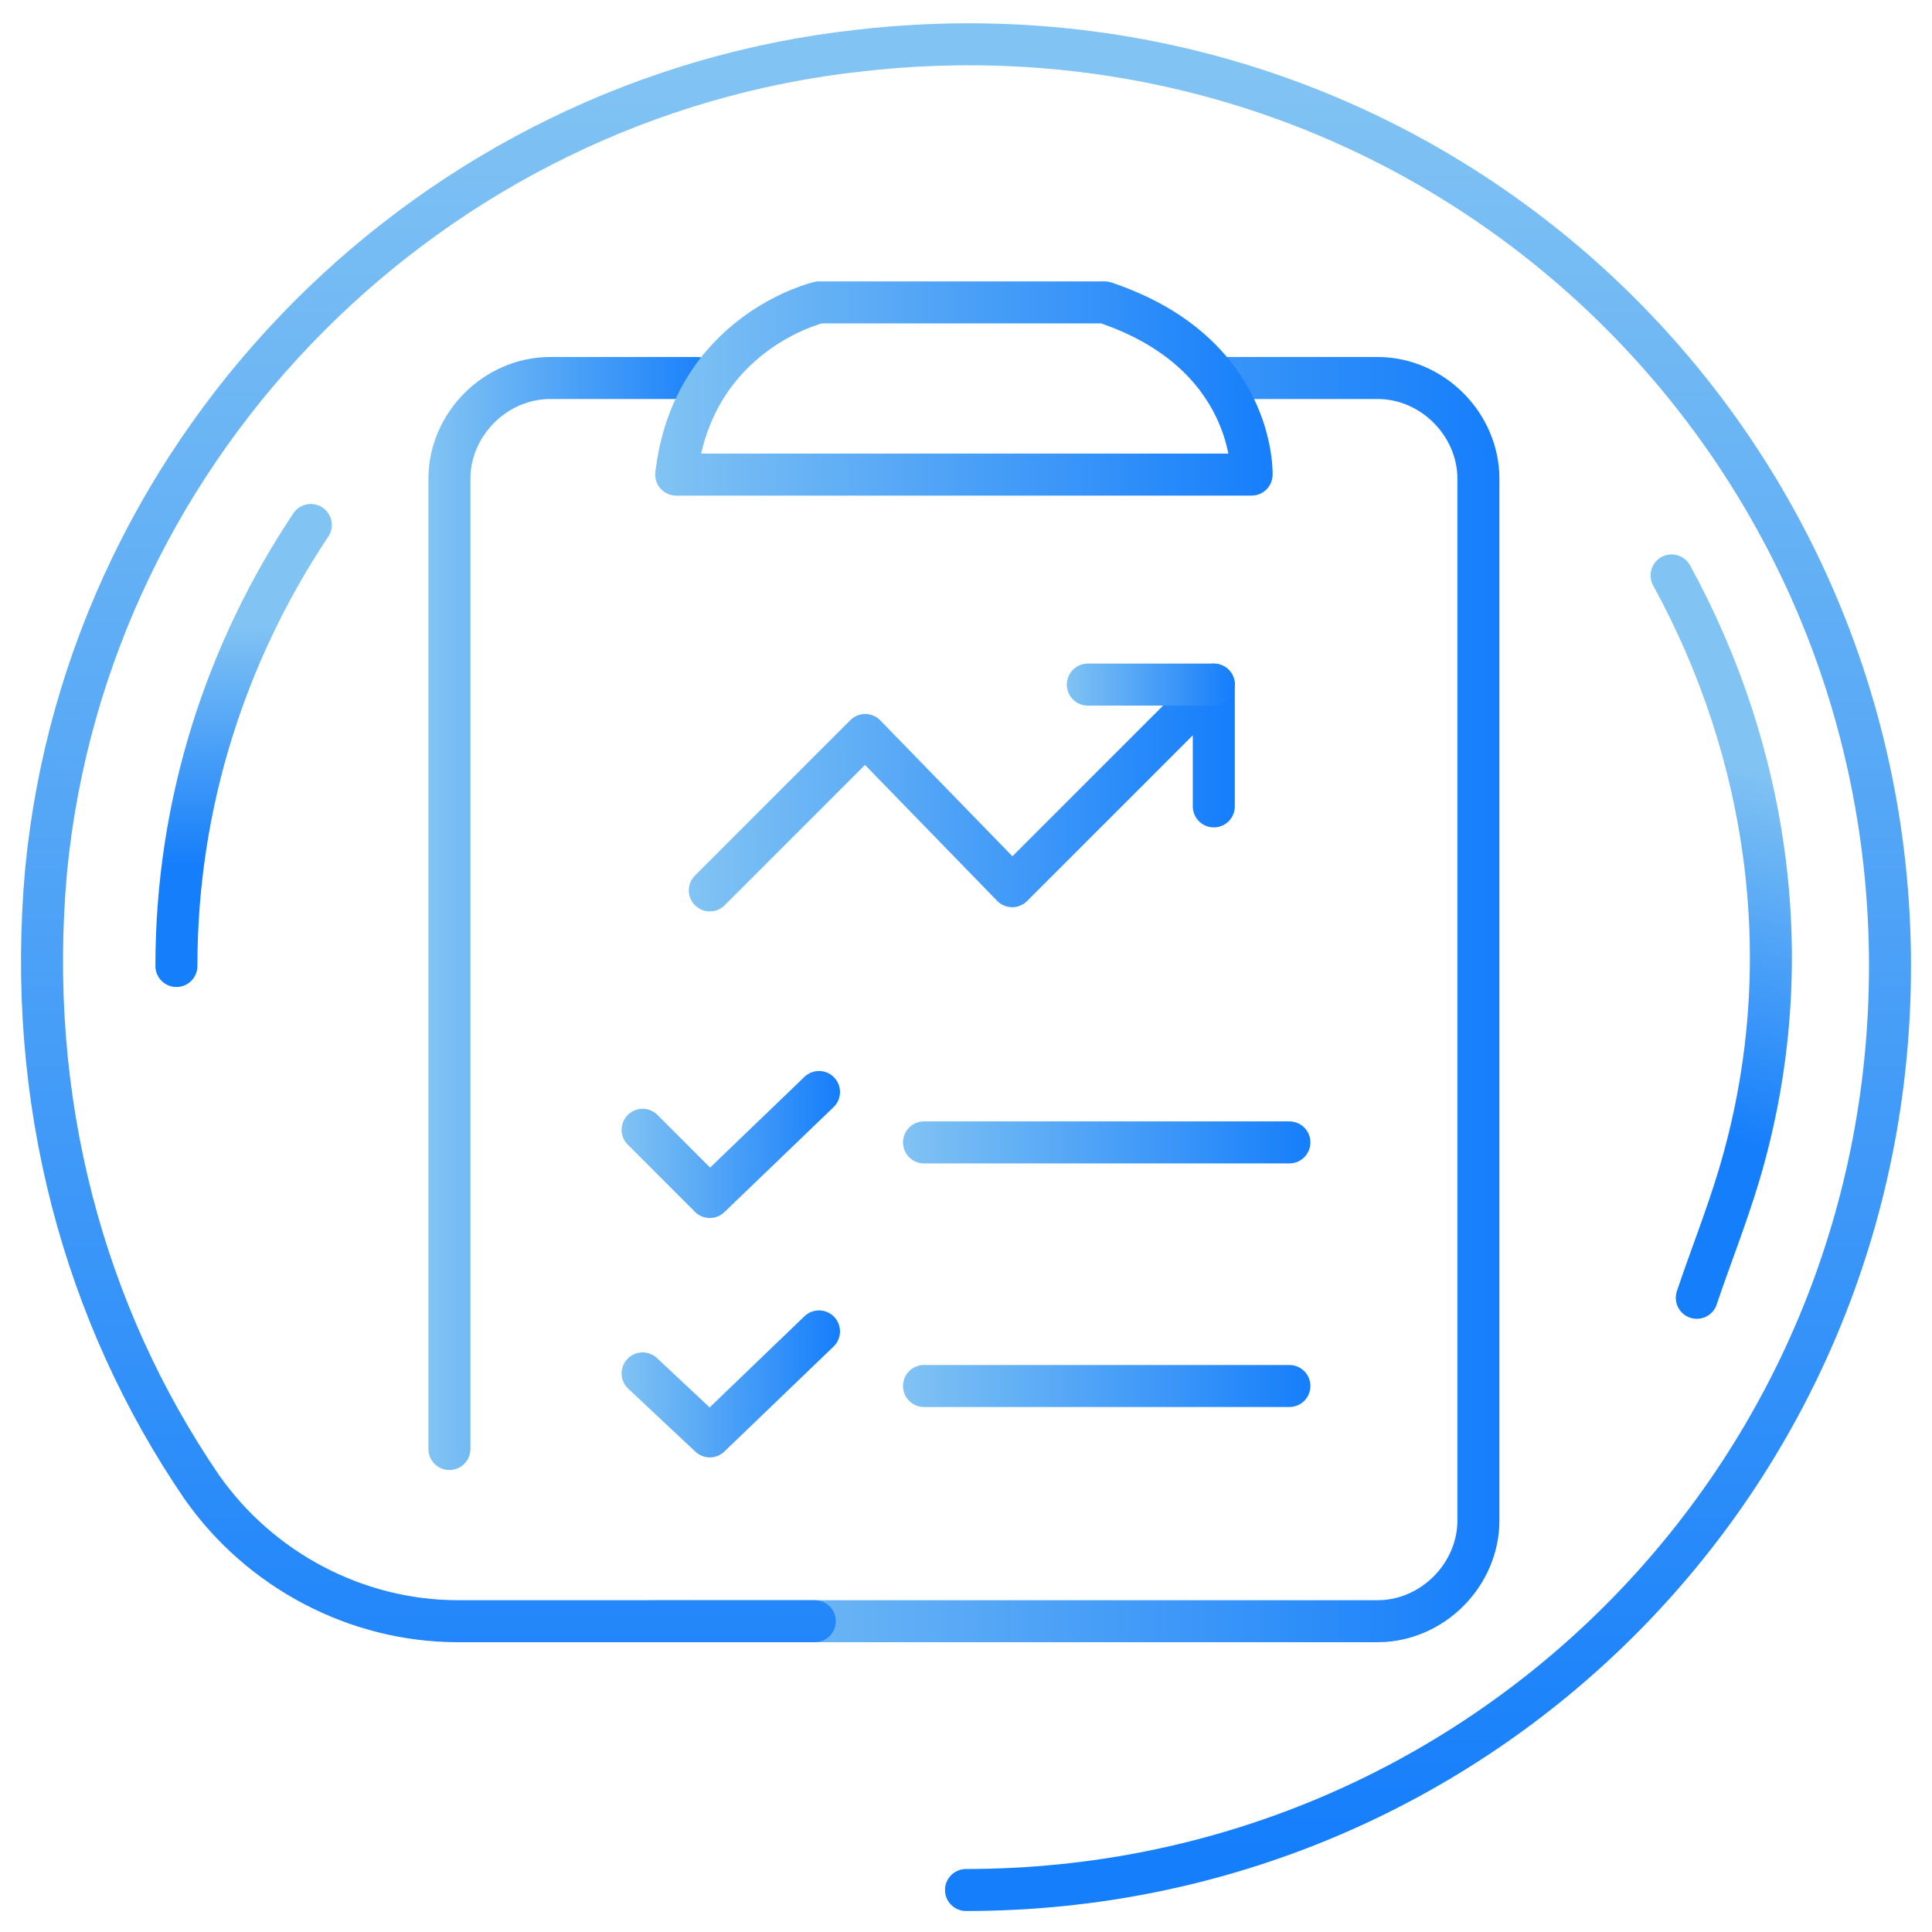
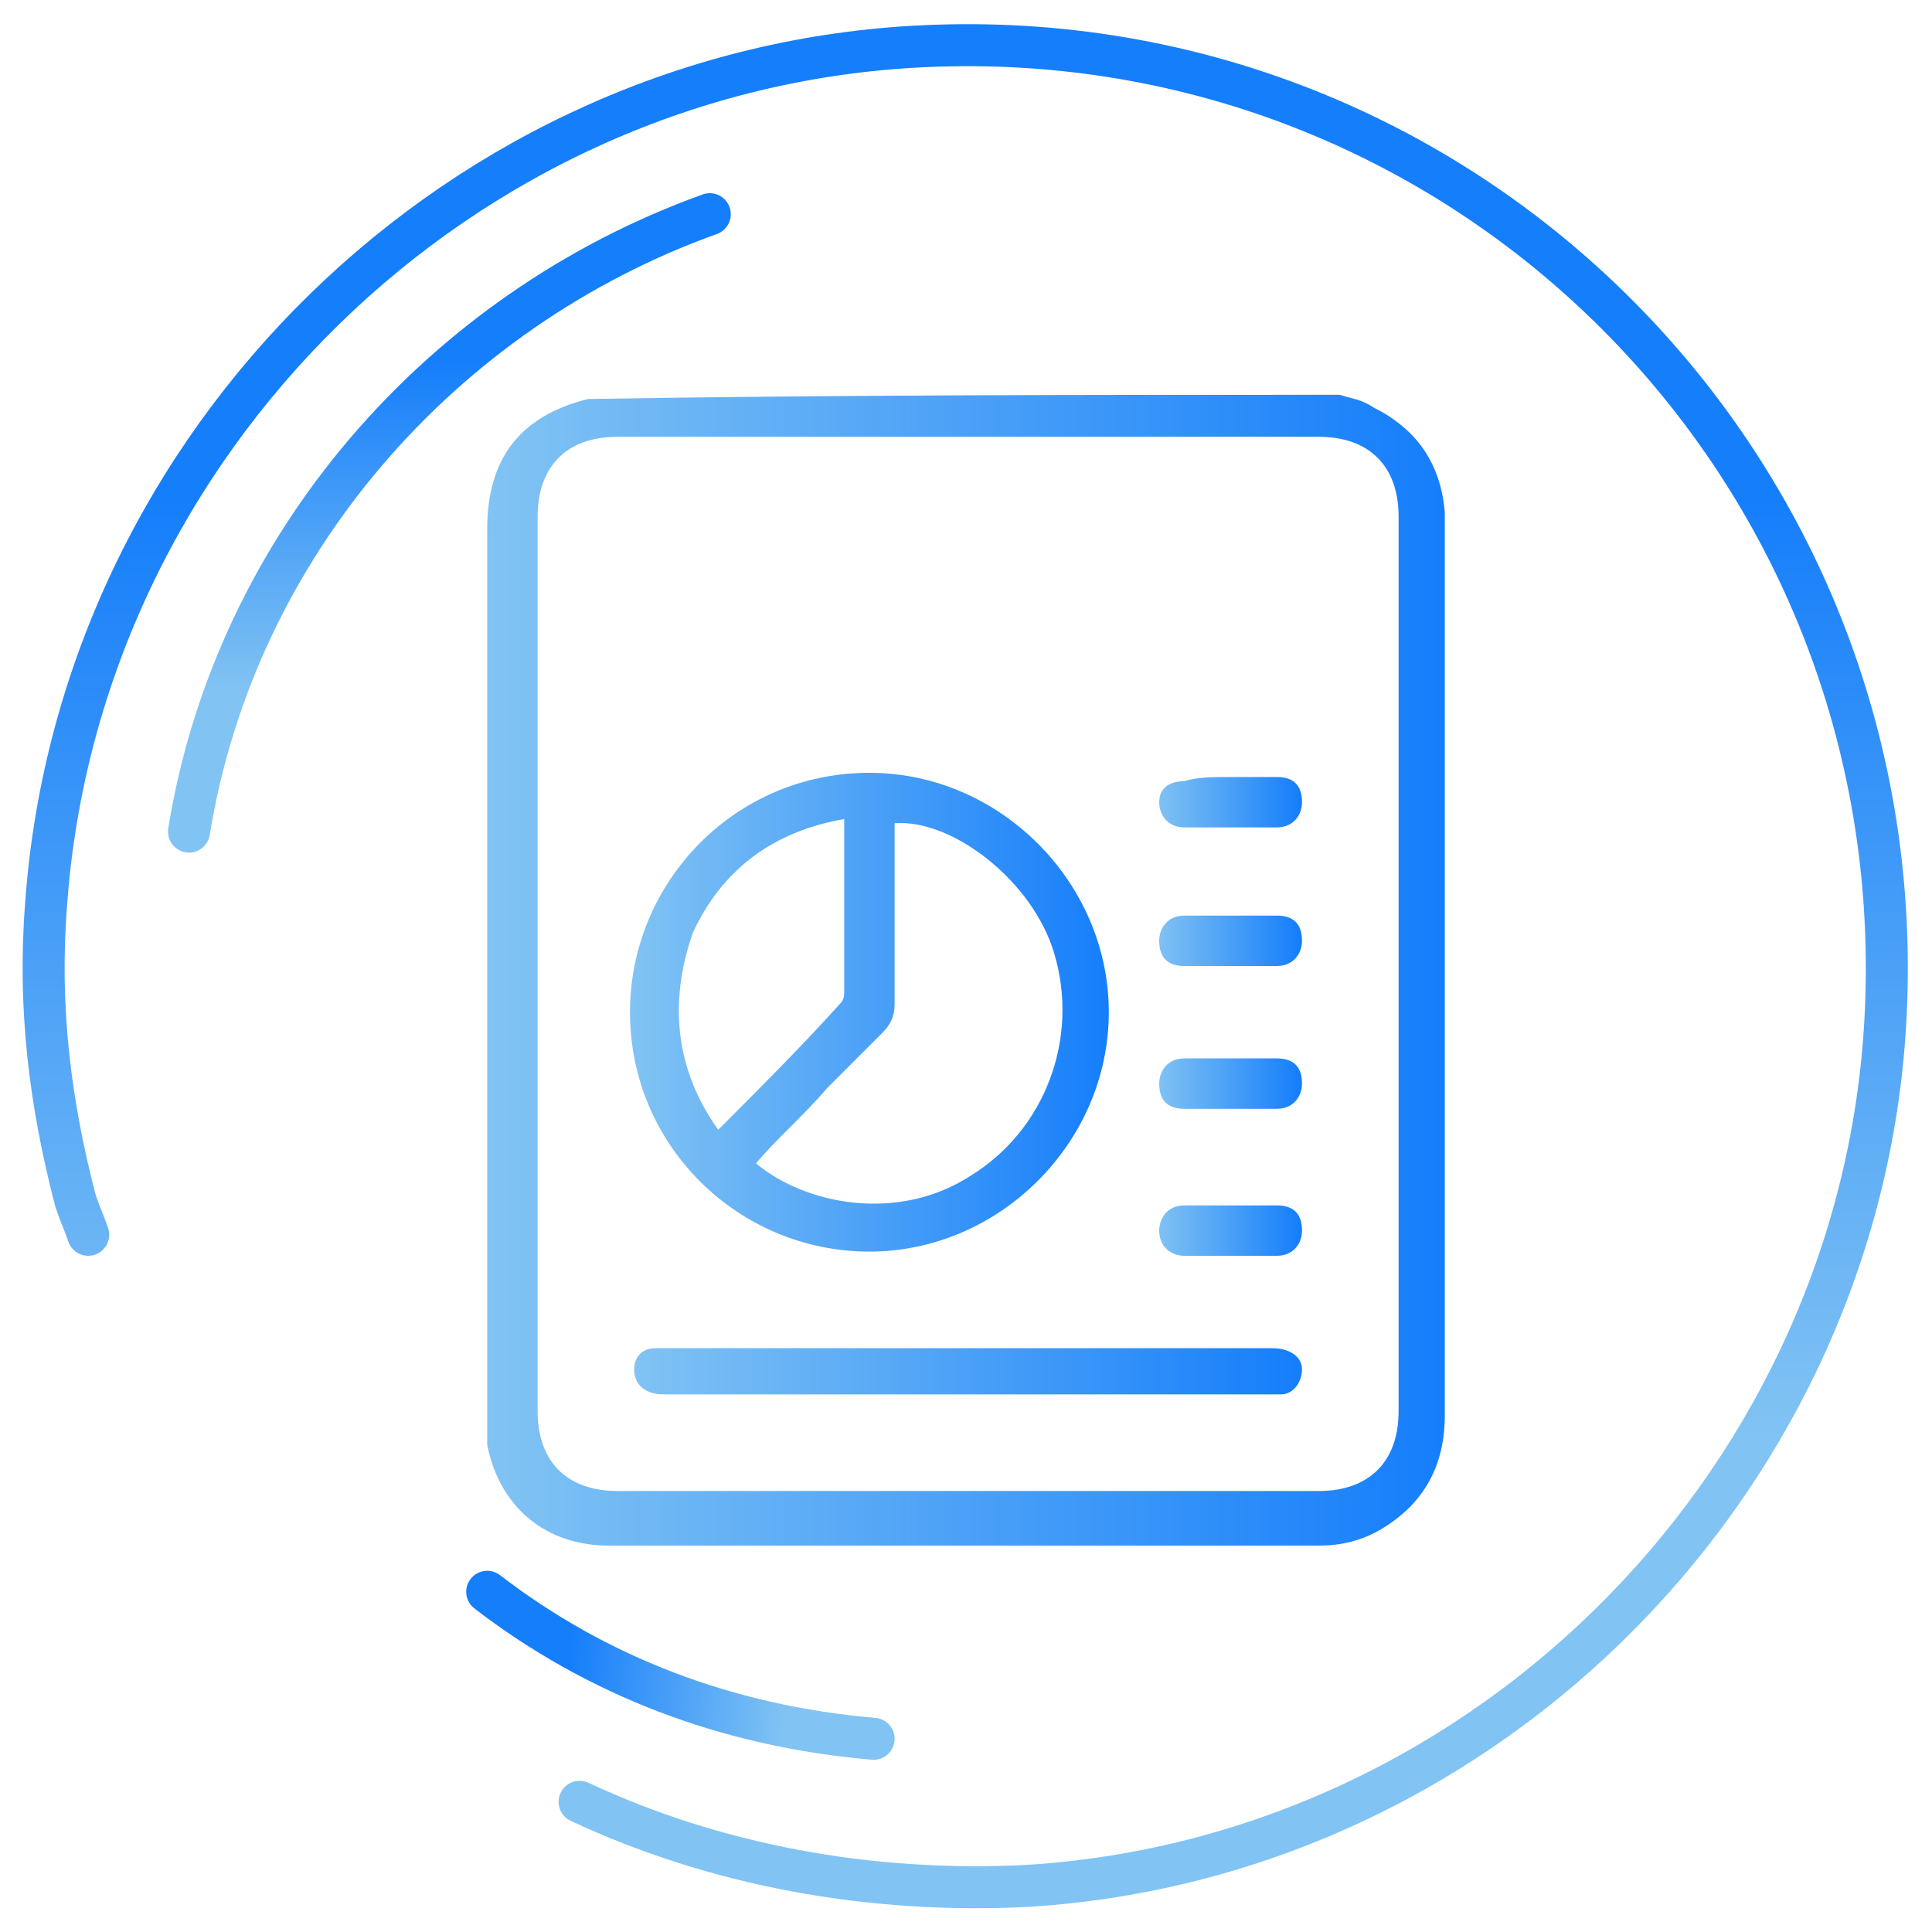
- <svg xmlns="http://www.w3.org/2000/svg" version="1.1" id="圖層_1" x="0px" y="0px" viewBox="0 0 46 46" style="enable-background:new 0 0 46 46;" xml:space="preserve">
-   <style type="text/css">
- 	.st0{fill:none;stroke:url(#SVGID_1_);stroke-linecap:round;}
- 	.st1{fill:none;stroke:url(#SVGID_2_);stroke-linecap:round;}
- 	.st2{fill:none;stroke:url(#SVGID_3_);stroke-linecap:round;}
- 	.st3{fill:none;stroke:url(#SVGID_4_);stroke-linecap:round;}
- 	.st4{fill:none;stroke:url(#SVGID_5_);stroke-linecap:round;stroke-linejoin:round;}
- 	.st5{fill:none;stroke:url(#SVGID_6_);stroke-linecap:round;stroke-linejoin:round;}
- 	.st6{fill:none;stroke:url(#SVGID_7_);stroke-linecap:round;stroke-linejoin:round;}
- 	.st7{fill:none;stroke:url(#SVGID_8_);stroke-linecap:round;stroke-linejoin:round;}
- 	.st8{fill:none;stroke:url(#SVGID_9_);stroke-linecap:round;stroke-linejoin:round;}
- 	.st9{fill:none;stroke:url(#SVGID_10_);stroke-linecap:round;stroke-linejoin:round;}
- 	.st10{fill:none;stroke:url(#SVGID_11_);stroke-linecap:round;stroke-linejoin:round;}
- 	.st11{fill:none;stroke:url(#SVGID_12_);stroke-linecap:round;}
- </style>
-   <g>
-     <linearGradient id="SVGID_1_" gradientUnits="userSpaceOnUse" x1="-421.451" y1="532.048" x2="-421.451" y2="531.518" gradientTransform="matrix(5.287 1.5157 4.5196 -15.7649 -135.0473 9044.651)">
-       <stop offset="0" style="stop-color:#81C3F3" />
-       <stop offset="1" style="stop-color:#157EFB" />
+ <svg xmlns="http://www.w3.org/2000/svg" width="46" height="46" viewBox="0 0 46 46" fill="none">
+   <path d="M13.8 42.9C17 44.4 20.7 45.1 24.5 44.9C35.5 44.2 44.4 35.1 44.9 24.1C45.5 11.1 34.9 0.5 22 1.1C11 1.6 1.9 10.5 1.1 21.5C0.9 24 1.2 26.3 1.8 28.6C1.9 28.9 2 29.1 2.1 29.4" stroke="url(#paint0_linear_431_5176)" stroke-linecap="round" />
+   <path d="M4.5 19.8C5.6 13 10.5 7.4 16.9 5.1" stroke="url(#paint1_linear_431_5176)" stroke-linecap="round" />
+   <path d="M20.8 41.4C17.3 41.1 14.2 39.9 11.6 37.9" stroke="url(#paint2_linear_431_5176)" stroke-linecap="round" />
+   <path d="M31.9 9.4C32.2 9.5 32.4 9.5 32.7 9.7C33.7 10.2 34.3 11 34.4 12.2C34.4 12.3 34.4 12.4 34.4 12.5C34.4 19.6 34.4 26.6 34.4 33.7C34.4 34.9 33.9 35.8 32.9 36.4C32.4 36.7 31.9 36.8 31.4 36.8C28.8 36.8 26.1 36.8 23.5 36.8C20.5 36.8 17.5 36.8 14.5 36.8C13 36.8 11.9 35.9 11.6 34.4C11.6 34.2 11.6 33.9 11.6 33.7C11.6 26.7 11.6 19.6 11.6 12.6C11.6 10.9 12.4 9.9 14 9.5C20 9.4 26 9.4 31.9 9.4ZM12.8 23C12.8 26.5 12.8 30.1 12.8 33.6C12.8 34.8 13.5 35.5 14.7 35.5C20.3 35.5 25.8 35.5 31.4 35.5C32.6 35.5 33.3 34.8 33.3 33.6C33.3 26.5 33.3 19.4 33.3 12.3C33.3 11.1 32.6 10.4 31.4 10.4C25.8 10.4 20.3 10.4 14.7 10.4C13.5 10.4 12.8 11.1 12.8 12.3C12.8 15.9 12.8 19.5 12.8 23Z" fill="url(#paint3_linear_431_5176)" />
+   <path d="M15 24.1C15 21 17.5 18.4 20.7 18.4C23.8 18.4 26.4 21 26.4 24.1C26.4 27.2 23.8 29.8 20.7 29.8C17.6 29.8 15 27.3 15 24.1ZM18 27.7C19.2 28.7 21.4 29.1 23.1 28C24.9 26.9 25.7 24.7 25.1 22.7C24.6 21 22.7 19.5 21.3 19.6C21.3 19.7 21.3 19.8 21.3 19.9C21.3 21.2 21.3 22.6 21.3 23.9C21.3 24.2 21.2 24.4 21 24.6C20.6 25 20.1 25.5 19.7 25.9C19.1 26.6 18.5 27.1 18 27.7ZM17.1 26.9C18.1 25.9 19.1 24.9 20 23.9C20.1 23.8 20.1 23.7 20.1 23.6C20.1 22.3 20.1 21 20.1 19.7C20.1 19.6 20.1 19.6 20.1 19.5C18.4 19.8 17.2 20.7 16.5 22.2C15.9 23.9 16.1 25.5 17.1 26.9Z" fill="url(#paint4_linear_431_5176)" />
+   <path d="M23 32.1C25.4 32.1 27.8 32.1 30.3 32.1C30.7 32.1 31 32.3 31 32.6C31 32.9 30.8 33.2 30.5 33.2C30.4 33.2 30.4 33.2 30.3 33.2C25.5 33.2 20.6 33.2 15.8 33.2C15.4 33.2 15.1 33 15.1 32.6C15.1 32.3 15.3 32.1 15.6 32.1C15.7 32.1 15.8 32.1 15.9 32.1C18.2 32.1 20.6 32.1 23 32.1Z" fill="url(#paint5_linear_431_5176)" />
+   <path d="M29.3 18.5C29.7 18.5 30 18.5 30.4 18.5C30.8 18.5 31 18.7 31 19.1C31 19.4 30.8 19.7 30.4 19.7C29.7 19.7 28.9 19.7 28.2 19.7C27.8 19.7 27.6 19.4 27.6 19.1C27.6 18.8 27.8 18.6 28.2 18.6C28.5 18.5 28.9 18.5 29.3 18.5Z" fill="url(#paint6_linear_431_5176)" />
+   <path d="M29.3 23C28.9 23 28.6 23 28.2 23C27.8 23 27.6 22.8 27.6 22.4C27.6 22.1 27.8 21.8 28.2 21.8C28.9 21.8 29.7 21.8 30.4 21.8C30.8 21.8 31 22 31 22.4C31 22.7 30.8 23 30.4 23C30 23 29.6 23 29.3 23Z" fill="url(#paint7_linear_431_5176)" />
+   <path d="M29.2 26.4C28.9 26.4 28.5 26.4 28.2 26.4C27.8 26.4 27.6 26.2 27.6 25.8C27.6 25.5 27.8 25.2 28.2 25.2C28.9 25.2 29.6 25.2 30.4 25.2C30.8 25.2 31 25.4 31 25.8C31 26.1 30.8 26.4 30.4 26.4C30 26.4 29.6 26.4 29.2 26.4Z" fill="url(#paint8_linear_431_5176)" />
+   <path d="M29.3 28.7C29.7 28.7 30 28.7 30.4 28.7C30.8 28.7 31 28.9 31 29.3C31 29.6 30.8 29.9 30.4 29.9C29.7 29.9 28.9 29.9 28.2 29.9C27.9 29.9 27.6 29.7 27.6 29.3C27.6 29 27.8 28.7 28.2 28.7C28.5 28.7 28.9 28.7 29.3 28.7Z" fill="url(#paint9_linear_431_5176)" />
+   <defs>
+     <linearGradient id="paint0_linear_431_5176" x1="22.981" y1="34.217" x2="22.981" y2="11.81" gradientUnits="userSpaceOnUse">
+       <stop stop-color="#81C3F3" />
+       <stop offset="1" stop-color="#157EFB" />
    </linearGradient>
-     <path class="st0" d="M39.8,13.7c2.3,4.2,3.1,9.3,1.6,14.3c-0.3,1-0.7,2-1,2.9" />
-     <linearGradient id="SVGID_2_" gradientUnits="userSpaceOnUse" x1="-354.25" y1="514.632" x2="-354.25" y2="514.084" gradientTransform="matrix(3.2 0 0 -10.5 1139.4 5418.5)">
-       <stop offset="0" style="stop-color:#81C3F3" />
-       <stop offset="1" style="stop-color:#157EFB" />
+     <linearGradient id="paint1_linear_431_5176" x1="10.7" y1="16.434" x2="10.7" y2="8.562" gradientUnits="userSpaceOnUse">
+       <stop stop-color="#81C3F3" />
+       <stop offset="1" stop-color="#157EFB" />
    </linearGradient>
-     <path class="st1" d="M4.2,23c0-3.9,1.2-7.5,3.2-10.5" />
-     <linearGradient id="SVGID_3_" gradientUnits="userSpaceOnUse" x1="10.222" y1="21.757" x2="17.155" y2="21.757">
-       <stop offset="0" style="stop-color:#81C3F3" />
-       <stop offset="1" style="stop-color:#157EFB" />
+     <linearGradient id="paint2_linear_431_5176" x1="18.787" y1="39.89" x2="13.544" y2="39.403" gradientUnits="userSpaceOnUse">
+       <stop stop-color="#81C3F3" />
+       <stop offset="1" stop-color="#157EFB" />
    </linearGradient>
-     <path class="st2" d="M10.7,34.5V11.4c0-1.3,1.1-2.4,2.4-2.4h3.5" />
-     <linearGradient id="SVGID_4_" gradientUnits="userSpaceOnUse" x1="14.978" y1="23.796" x2="35.778" y2="23.796">
-       <stop offset="0" style="stop-color:#81C3F3" />
-       <stop offset="1" style="stop-color:#157EFB" />
+     <linearGradient id="paint3_linear_431_5176" x1="11.638" y1="23" x2="34.361" y2="23" gradientUnits="userSpaceOnUse">
+       <stop stop-color="#81C3F3" />
+       <stop offset="1" stop-color="#157EFB" />
    </linearGradient>
-     <path class="st3" d="M29.1,9h3.7c1.3,0,2.4,1.1,2.4,2.4v24.8c0,1.3-1.1,2.4-2.4,2.4H15.5" />
-     <g>
-       <linearGradient id="SVGID_5_" gradientUnits="userSpaceOnUse" x1="16.449" y1="18.735" x2="29.375" y2="18.735">
-         <stop offset="0" style="stop-color:#81C3F3" />
-         <stop offset="1" style="stop-color:#157EFB" />
-       </linearGradient>
-       <polyline class="st4" points="16.9,21.2 20.6,17.5 24.1,21.1 28.9,16.3 28.9,19.2   " />
-       <linearGradient id="SVGID_6_" gradientUnits="userSpaceOnUse" x1="25.378" y1="16.277" x2="29.375" y2="16.277">
-         <stop offset="0" style="stop-color:#81C3F3" />
-         <stop offset="1" style="stop-color:#157EFB" />
-       </linearGradient>
-       <line class="st5" x1="25.9" y1="16.3" x2="28.9" y2="16.3" />
-       <linearGradient id="SVGID_7_" gradientUnits="userSpaceOnUse" x1="21.462" y1="27.233" x2="31.235" y2="27.233">
-         <stop offset="0" style="stop-color:#81C3F3" />
-         <stop offset="1" style="stop-color:#157EFB" />
-       </linearGradient>
-       <line class="st6" x1="22" y1="27.2" x2="30.7" y2="27.2" />
-       <linearGradient id="SVGID_8_" gradientUnits="userSpaceOnUse" x1="21.462" y1="32.97" x2="31.235" y2="32.97">
-         <stop offset="0" style="stop-color:#81C3F3" />
-         <stop offset="1" style="stop-color:#157EFB" />
-       </linearGradient>
-       <line class="st7" x1="22" y1="33" x2="30.7" y2="33" />
-       <linearGradient id="SVGID_9_" gradientUnits="userSpaceOnUse" x1="14.765" y1="27.233" x2="19.995" y2="27.233">
-         <stop offset="0" style="stop-color:#81C3F3" />
-         <stop offset="1" style="stop-color:#157EFB" />
-       </linearGradient>
-       <polyline class="st8" points="15.3,26.9 16.9,28.5 19.5,26   " />
-       <linearGradient id="SVGID_10_" gradientUnits="userSpaceOnUse" x1="14.765" y1="32.97" x2="19.995" y2="32.97">
-         <stop offset="0" style="stop-color:#81C3F3" />
-         <stop offset="1" style="stop-color:#157EFB" />
-       </linearGradient>
-       <polyline class="st9" points="15.3,32.7 16.9,34.2 19.5,31.7   " />
-     </g>
-     <linearGradient id="SVGID_11_" gradientUnits="userSpaceOnUse" x1="15.627" y1="9.257" x2="30.373" y2="9.257">
-       <stop offset="0" style="stop-color:#81C3F3" />
-       <stop offset="1" style="stop-color:#157EFB" />
+     <linearGradient id="paint4_linear_431_5176" x1="15.049" y1="24.131" x2="26.407" y2="24.131" gradientUnits="userSpaceOnUse">
+       <stop stop-color="#81C3F3" />
+       <stop offset="1" stop-color="#157EFB" />
    </linearGradient>
-     <path class="st10" d="M16.1,11.3h13.7c0,0,0.1-2.9-3.5-4.1h-6.8C19.5,7.2,16.5,7.9,16.1,11.3z" />
-     <linearGradient id="SVGID_12_" gradientUnits="userSpaceOnUse" x1="-503.773" y1="552.235" x2="-503.773" y2="551.281" gradientTransform="matrix(43.9999 0 0 -43.9454 22188.926 24270.279)">
-       <stop offset="0" style="stop-color:#81C3F3" />
-       <stop offset="1" style="stop-color:#157EFB" />
+     <linearGradient id="paint5_linear_431_5176" x1="15.051" y1="32.661" x2="30.944" y2="32.661" gradientUnits="userSpaceOnUse">
+       <stop stop-color="#81C3F3" />
+       <stop offset="1" stop-color="#157EFB" />
    </linearGradient>
-     <path class="st11" d="M19.4,38.6h-8.5c-2.4,0-4.7-1.2-6.1-3.2C2,31.3,0.6,26.2,1.1,20.7c1-10.2,9.2-18.4,19.4-19.5   C33.8-0.3,45,10,45,23c0,12.2-9.8,22-22,22" />
-   </g>
+     <linearGradient id="paint6_linear_431_5176" x1="27.544" y1="19.025" x2="30.945" y2="19.025" gradientUnits="userSpaceOnUse">
+       <stop stop-color="#81C3F3" />
+       <stop offset="1" stop-color="#157EFB" />
+     </linearGradient>
+     <linearGradient id="paint7_linear_431_5176" x1="27.543" y1="22.433" x2="30.945" y2="22.433" gradientUnits="userSpaceOnUse">
+       <stop stop-color="#81C3F3" />
+       <stop offset="1" stop-color="#157EFB" />
+     </linearGradient>
+     <linearGradient id="paint8_linear_431_5176" x1="27.543" y1="25.842" x2="30.945" y2="25.842" gradientUnits="userSpaceOnUse">
+       <stop stop-color="#81C3F3" />
+       <stop offset="1" stop-color="#157EFB" />
+     </linearGradient>
+     <linearGradient id="paint9_linear_431_5176" x1="27.543" y1="29.252" x2="30.945" y2="29.252" gradientUnits="userSpaceOnUse">
+       <stop stop-color="#81C3F3" />
+       <stop offset="1" stop-color="#157EFB" />
+     </linearGradient>
+   </defs>
</svg>
